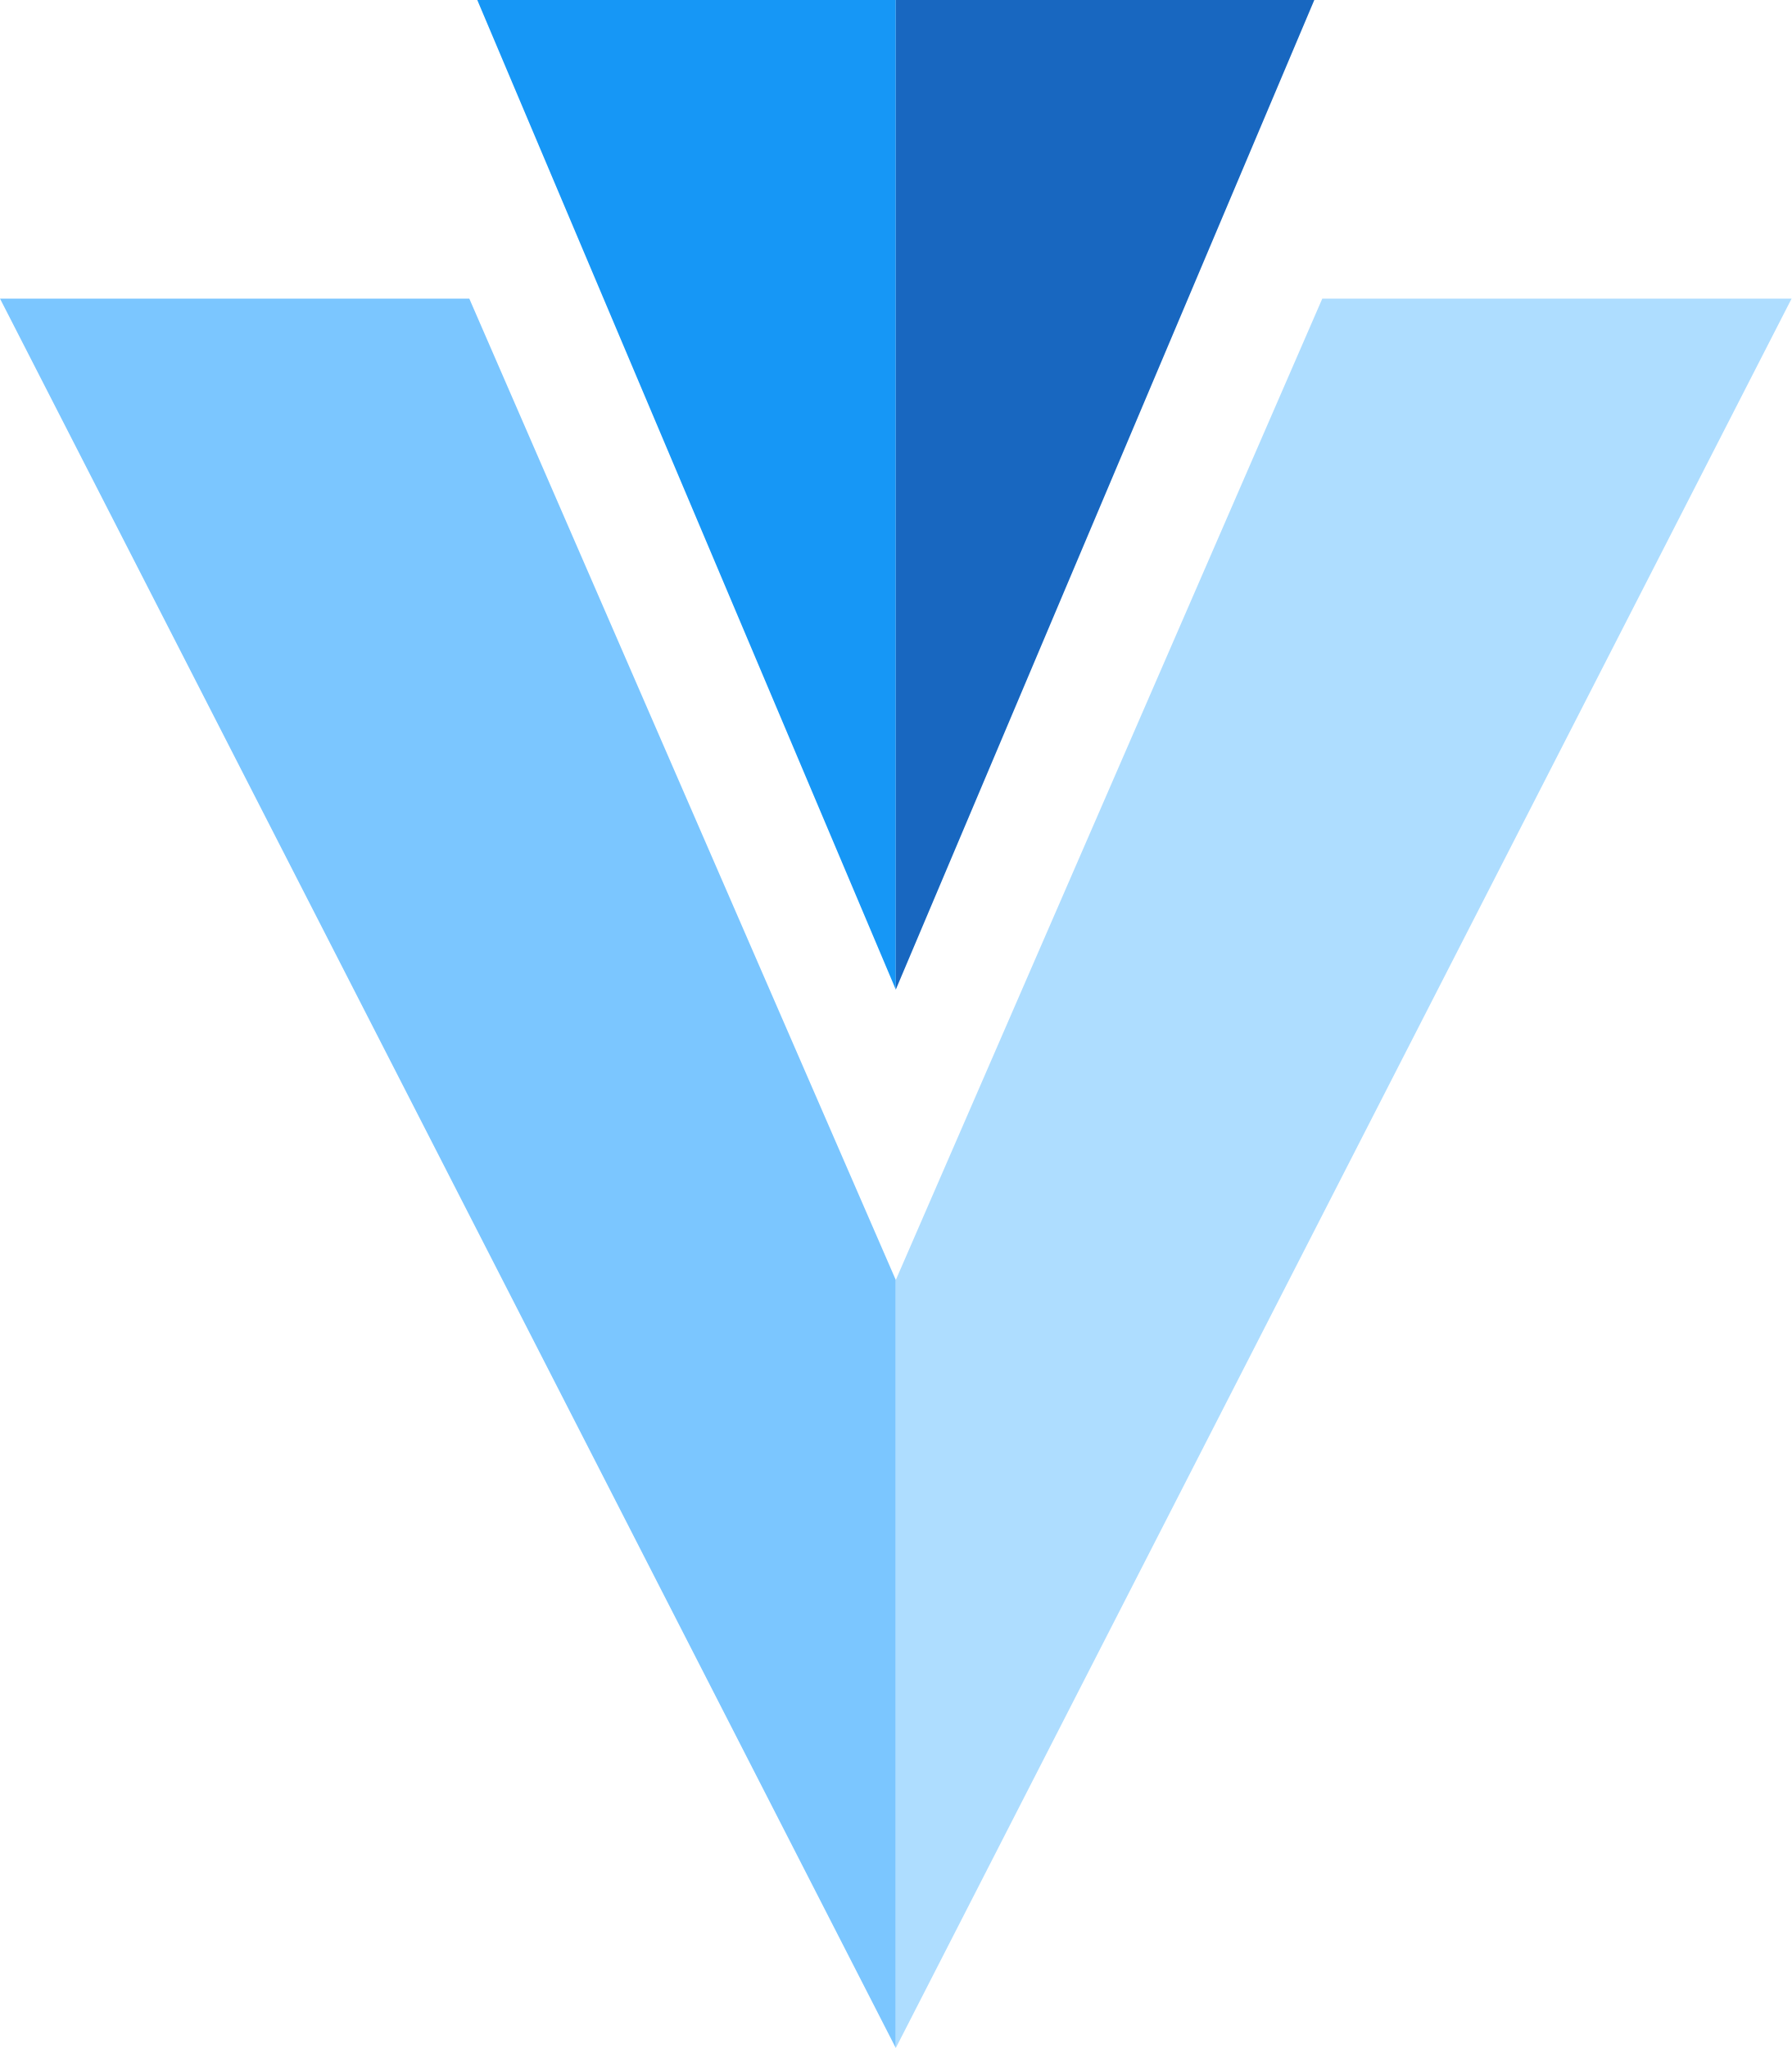
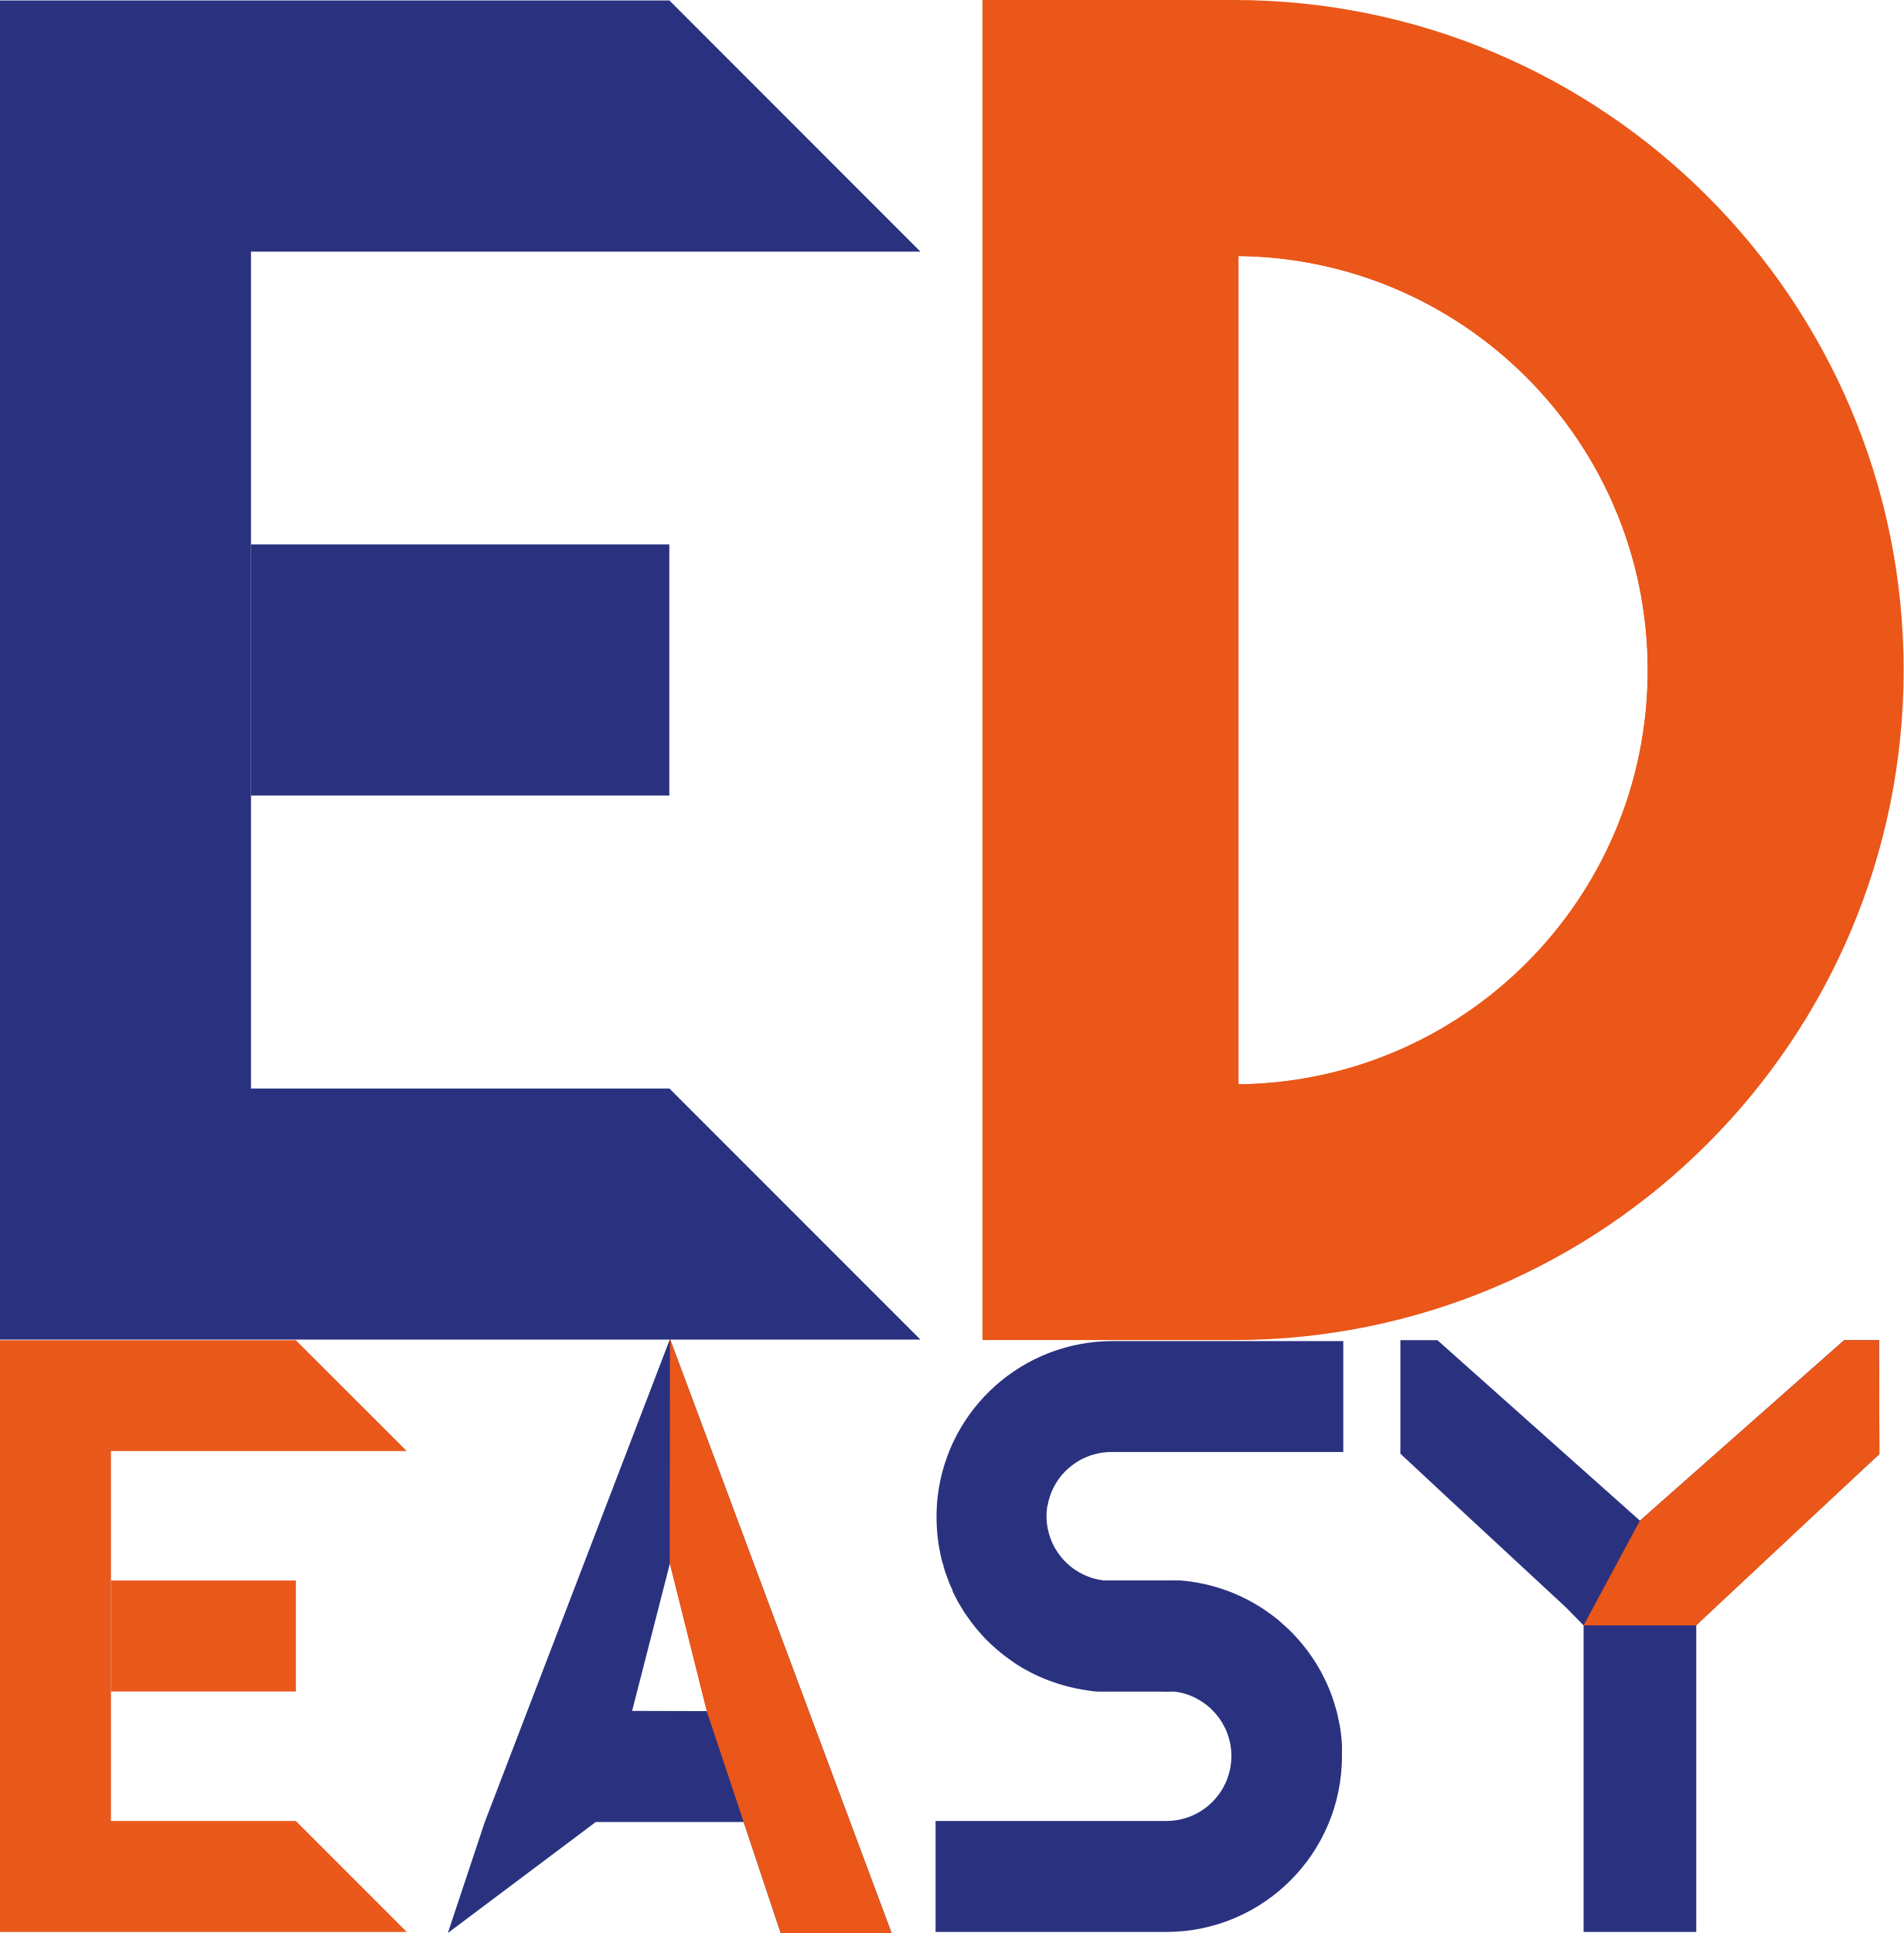
- <svg xmlns="http://www.w3.org/2000/svg" id="Layer_1" data-name="Layer 1" viewBox="0 0 87.5 100">
+ <svg xmlns="http://www.w3.org/2000/svg" viewBox="0 0 201.05 204.11">
  <defs>
-     <style>.cls-1{fill:#1697f6;}.cls-2{fill:#7bc6ff;}.cls-3{fill:#1867c0;}.cls-4{fill:#aeddff;}</style>
+     <style>.cls-1{fill:#ea581c;}.cls-2{fill:#2a3280;}.cls-3{fill:#ea5719;}.cls-4,.cls-5{fill:none;}.cls-4{stroke:#ea5719;stroke-miterlimit:10;}.cls-6{fill:#28347a;}</style>
  </defs>
-   <polyline class="cls-1" points="43.75 0 23.31 0 43.75 48.32" />
-   <polygon class="cls-2" points="43.75 62.5 43.75 100 0 14.58 22.92 14.58 43.75 62.5" />
-   <polyline class="cls-3" points="43.75 0 64.19 0 43.75 48.32" />
-   <polygon class="cls-4" points="64.58 14.58 87.5 14.58 43.75 100 43.75 62.5 64.58 14.58" />
+   <g id="Слой_2" data-name="Слой 2">
+     <g id="Слой_2-2" data-name="Слой 2">
+       <polygon class="cls-1" points="0 141.51 0 204 31.24 204 42.96 204 31.24 192.28 11.72 192.28 11.72 153.22 42.96 153.22 42.96 153.22 31.24 141.51 0 141.51" />
+       <rect class="cls-1" x="11.72" y="166.89" width="19.53" height="11.72" />
+       <polygon class="cls-2" points="0 0.05 0 141.45 70.7 141.45 97.21 141.45 70.7 114.94 26.51 114.94 26.51 26.57 97.21 26.57 97.21 26.57 70.7 0.05 0 0.05" />
+       <rect class="cls-2" x="26.51" y="57.49" width="44.18" height="26.51" />
+       <path class="cls-3" d="M130.3,0H103.76V141.5H130.3A70.75,70.75,0,0,0,130.3,0Zm0,115V26.53a44.22,44.22,0,0,1,0,88.44Z" />
+       <path class="cls-4" d="M174.52,70.75A44.22,44.22,0,0,1,130.3,115V26.53A44.22,44.22,0,0,1,174.52,70.75Z" />
+       <path class="cls-4" d="M174.52,70.75A44.22,44.22,0,0,1,130.3,115V26.53A44.22,44.22,0,0,1,174.52,70.75Z" />
+       <path class="cls-2" d="M70.76,141.39l-19.56,51-3.9,11.72,15.62-11.72H78.54l3.91,11.72H94.16Zm-4,39.27,4-15.6,3.91,15.62Z" />
+       <path class="cls-2" d="M114.86,178.49l-.65-.1" />
+       <path class="cls-2" d="M111.69,177.77l-.41-.14" />
+       <path class="cls-5" d="M103.76,172.72l-.5-.57" />
+       <path class="cls-5" d="M101.68,170c-.1-.15-.19-.3-.28-.45" />
+       <path class="cls-2" d="M110.63,158.93a6.23,6.23,0,0,0-.1,1.15,6.46,6.46,0,0,0,.14,1.4h0a6.85,6.85,0,0,0,5.87,5.4h8.08a18.62,18.62,0,0,1,8.61,2.89l.35.23.31.22c.35.24.68.49,1,.75l.36.31.15.13.26.23.26.24c.15.13.28.27.42.4a17.91,17.91,0,0,1,1.47,1.67l.26.33.17.23.28.4.26.39c.14.22.28.43.41.66l.34.59.1.2.11.21c.14.26.27.54.39.81l.09.2c.12.28.24.56.35.85s.15.42.22.63.23.72.33,1.08l.09.34.09.36c0,.16.07.31.1.47s0,.23.07.34a17.47,17.47,0,0,1,.26,2.19c0,.14,0,.28,0,.43s0,.5,0,.75A18.57,18.57,0,0,1,123.19,204H98.81V192.28h24.38a6.86,6.86,0,0,0,6.86-6.86,6.76,6.76,0,0,0-.73-3.08h0a6.73,6.73,0,0,0-1.28-1.76l-.19-.19a7.11,7.11,0,0,0-1.57-1.09,6.61,6.61,0,0,0-2.25-.68,5.75,5.75,0,0,0-.84-.05,5.92,5.92,0,0,0-.84.05H116c-.37,0-.74-.07-1.1-.12l-.65-.1a18.92,18.92,0,0,1-2.52-.62l-.41-.14a17,17,0,0,1-2-.81c-.34-.16-.67-.34-1-.52l-.48-.28-.48-.3-.37-.25a.12.12,0,0,1-.07-.05,3.62,3.62,0,0,1-.32-.22l-.46-.34a19.71,19.71,0,0,1-1.88-1.64c-.16-.16-.32-.32-.47-.49h0l-.5-.57c-.19-.22-.37-.44-.54-.67a5,5,0,0,1-.34-.46,6.42,6.42,0,0,1-.38-.53,2.61,2.61,0,0,1-.2-.3,1,1,0,0,1-.12-.19c-.1-.15-.19-.3-.28-.45a.05.05,0,0,0,0,0l-.27-.46c-.07-.12-.13-.25-.19-.37l-.19-.37-.18-.37,0-.06c0-.1-.09-.19-.13-.29s0,0,0,0c-.08-.18-.16-.36-.23-.54s-.16-.41-.23-.62l-.18-.5a3,3,0,0,1-.1-.32,2,2,0,0,0-.07-.23c0-.17-.1-.34-.14-.5s-.13-.5-.18-.75-.08-.4-.12-.6-.05-.27-.07-.4-.06-.35-.08-.53a20.26,20.26,0,0,1-.16-2.48,19.46,19.46,0,0,1,.12-2.17,18.6,18.6,0,0,1,18.46-16.4h24.38v11.71H117.39a6.93,6.93,0,0,0-1.84.25,6.11,6.11,0,0,0-.85.3,6.63,6.63,0,0,0-.8.4l-.25.16-.31.21c-.19.15-.38.3-.57.47l-.27.25a6.81,6.81,0,0,0-1.87,3.67Z" />
+       <path class="cls-5" d="M99.73,165.89a3,3,0,0,1-.1-.32" />
+       <path class="cls-5" d="M100.52,167.88c0-.1-.09-.19-.13-.29" />
+       <path class="cls-5" d="M100.55,167.94l.21.44c0,.1.1.2.16.3" />
+       <path class="cls-5" d="M101.38,169.51c-.1-.15-.18-.3-.27-.46" />
+       <path class="cls-2" d="M106.91,175.42a3.62,3.62,0,0,1-.32-.22" />
+       <path class="cls-2" d="M108.31,176.3l-.48-.28-.48-.3-.37-.25" />
+       <path class="cls-2" d="M128,180.57l-.19-.19" />
+       <path class="cls-5" d="M141.75,184.67c0-.15,0-.29,0-.43" />
+       <path class="cls-5" d="M141.3,181.24l-.09-.36" />
+       <path class="cls-2" d="M138.52,174.92l-.28-.4" />
+       <path class="cls-2" d="M124,178.61h-1.68a5.92,5.92,0,0,1,.84-.05A5.75,5.75,0,0,1,124,178.61Z" />
+       <path class="cls-2" d="M133.89,170.23l-.31-.22" />
+       <path class="cls-2" d="M135.25,171.29l-.36-.31" />
+       <path class="cls-2" d="M135.66,171.65l-.26-.23" />
+       <path class="cls-2" d="M136.34,172.29c-.14-.13-.27-.27-.42-.4" />
+       <path class="cls-2" d="M138.07,174.29l-.26-.33" />
+       <path class="cls-2" d="M138.78,175.31c.14.22.28.43.41.66l.34.59" />
+       <path class="cls-2" d="M139.74,177l-.11-.21" />
+       <path class="cls-2" d="M140.22,178l-.09-.2" />
+       <path class="cls-5" d="M140.79,179.46c-.07-.21-.14-.42-.22-.63" />
+       <path class="cls-5" d="M141.21,180.88l-.09-.34" />
+       <path class="cls-5" d="M141.47,182.05c0-.11-.05-.23-.07-.34" />
+       <path class="cls-2" d="M118.81,178.61c-.47,0-.94,0-1.42,0s-1,0-1.43,0Z" />
+       <path class="cls-5" d="M113.34,154.54c-.19.15-.38.3-.57.47" />
+       <path class="cls-6" d="M114.7,153.77a8.52,8.52,0,0,0-.8.4" />
+       <path class="cls-5" d="M113.34,154.54c-.19.15-.38.3-.57.47" />
+       <path class="cls-6" d="M114.7,153.77a8.52,8.52,0,0,0-.8.4" />
+       <path class="cls-2" d="M124.62,166.89h-2.86c.47,0,.95,0,1.43,0S124.15,166.86,124.62,166.89Z" />
+       <path class="cls-2" d="M116,178.61h2.85c-.47,0-.94,0-1.42,0S116.43,178.65,116,178.61Z" />
+       <path class="cls-2" d="M124,178.61h-1.68a5.92,5.92,0,0,1,.84-.05A5.75,5.75,0,0,1,124,178.61Z" />
+       <path class="cls-2" d="M124,178.61h-1.68a5.92,5.92,0,0,1,.84-.05A5.75,5.75,0,0,1,124,178.61Z" />
+       <polygon class="cls-2" points="173.2 160.57 151.81 141.51 151.81 141.51 147.9 141.51 147.9 153.5 153.13 158.37 165.43 169.77 167.25 171.63 167.25 204 167.43 204 178.96 204 179.15 204 179.15 171.63 180.96 169.77 193.27 158.37 198.49 153.54 198.45 141.51 194.77 141.51 173.2 160.57 173.2 160.57 173.2 160.57 173.2 160.57" />
+       <polyline class="cls-3" points="70.73 165.06 70.76 141.39 94.16 204.11 82.45 204.11 74.64 180.68" />
+       <polyline class="cls-3" points="173.2 160.57 167.25 171.63 179.15 171.63 198.49 153.54 198.45 141.51 194.77 141.51" />
+     </g>
+   </g>
</svg>
